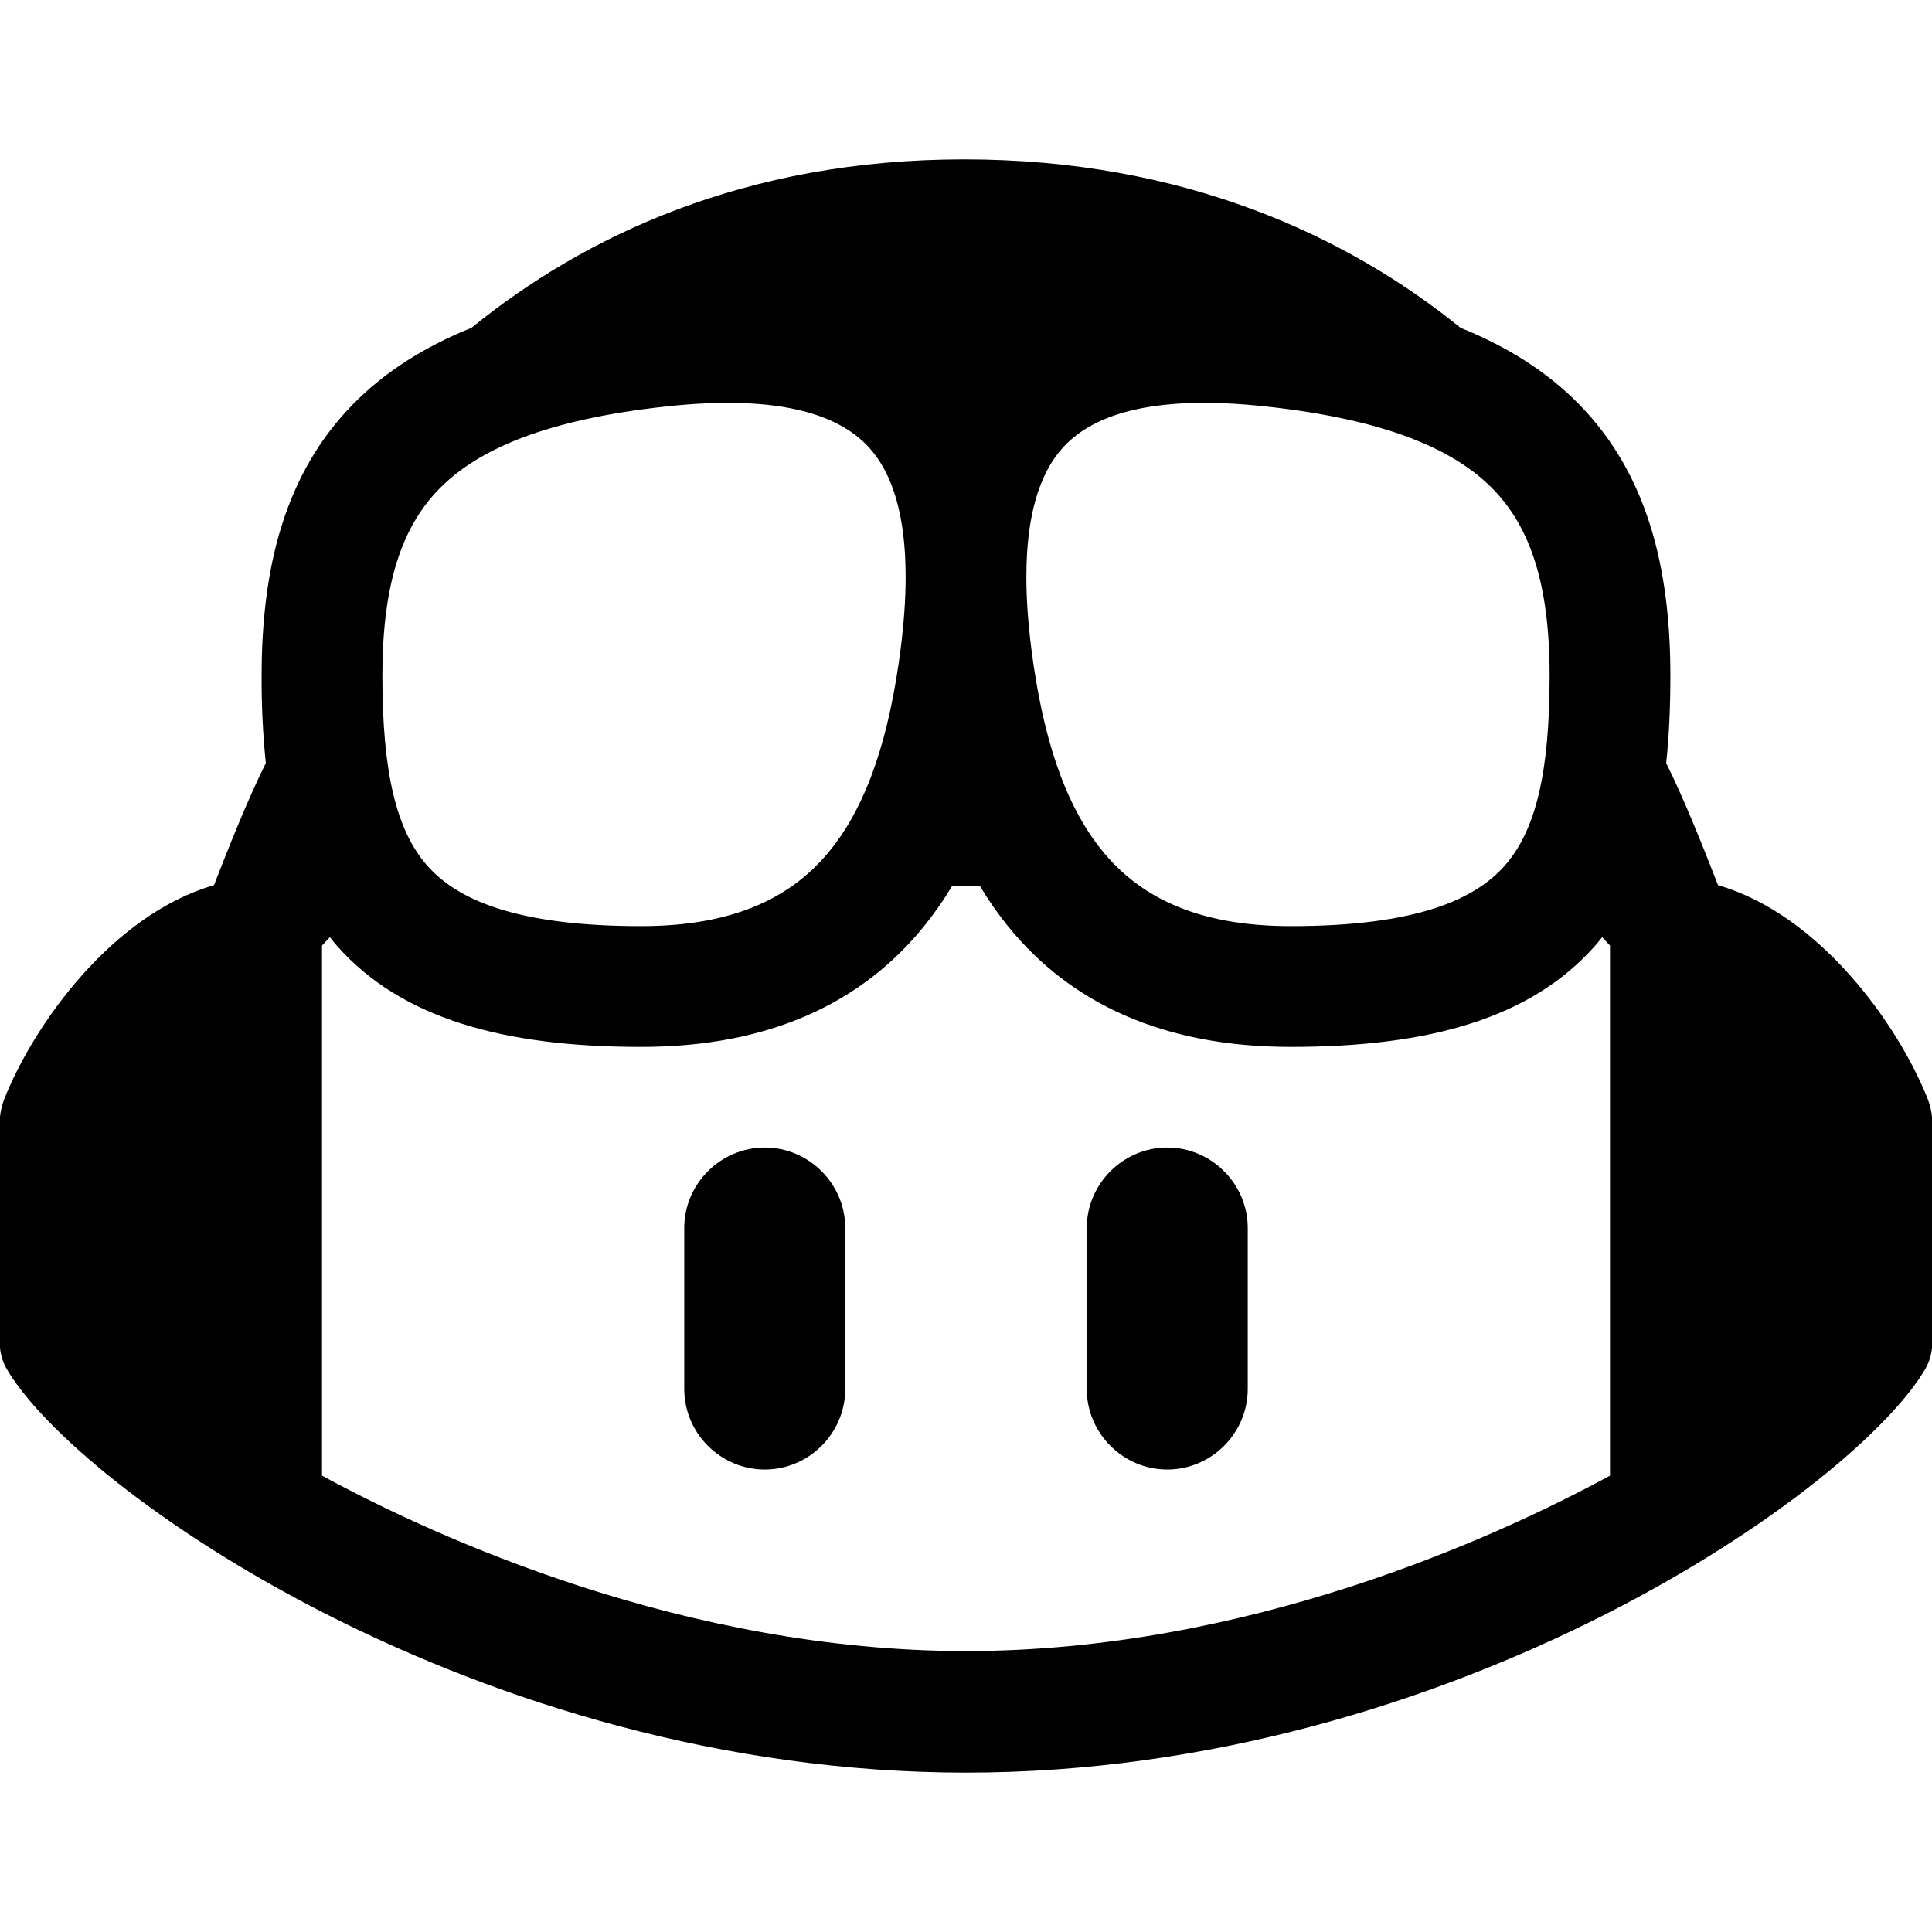
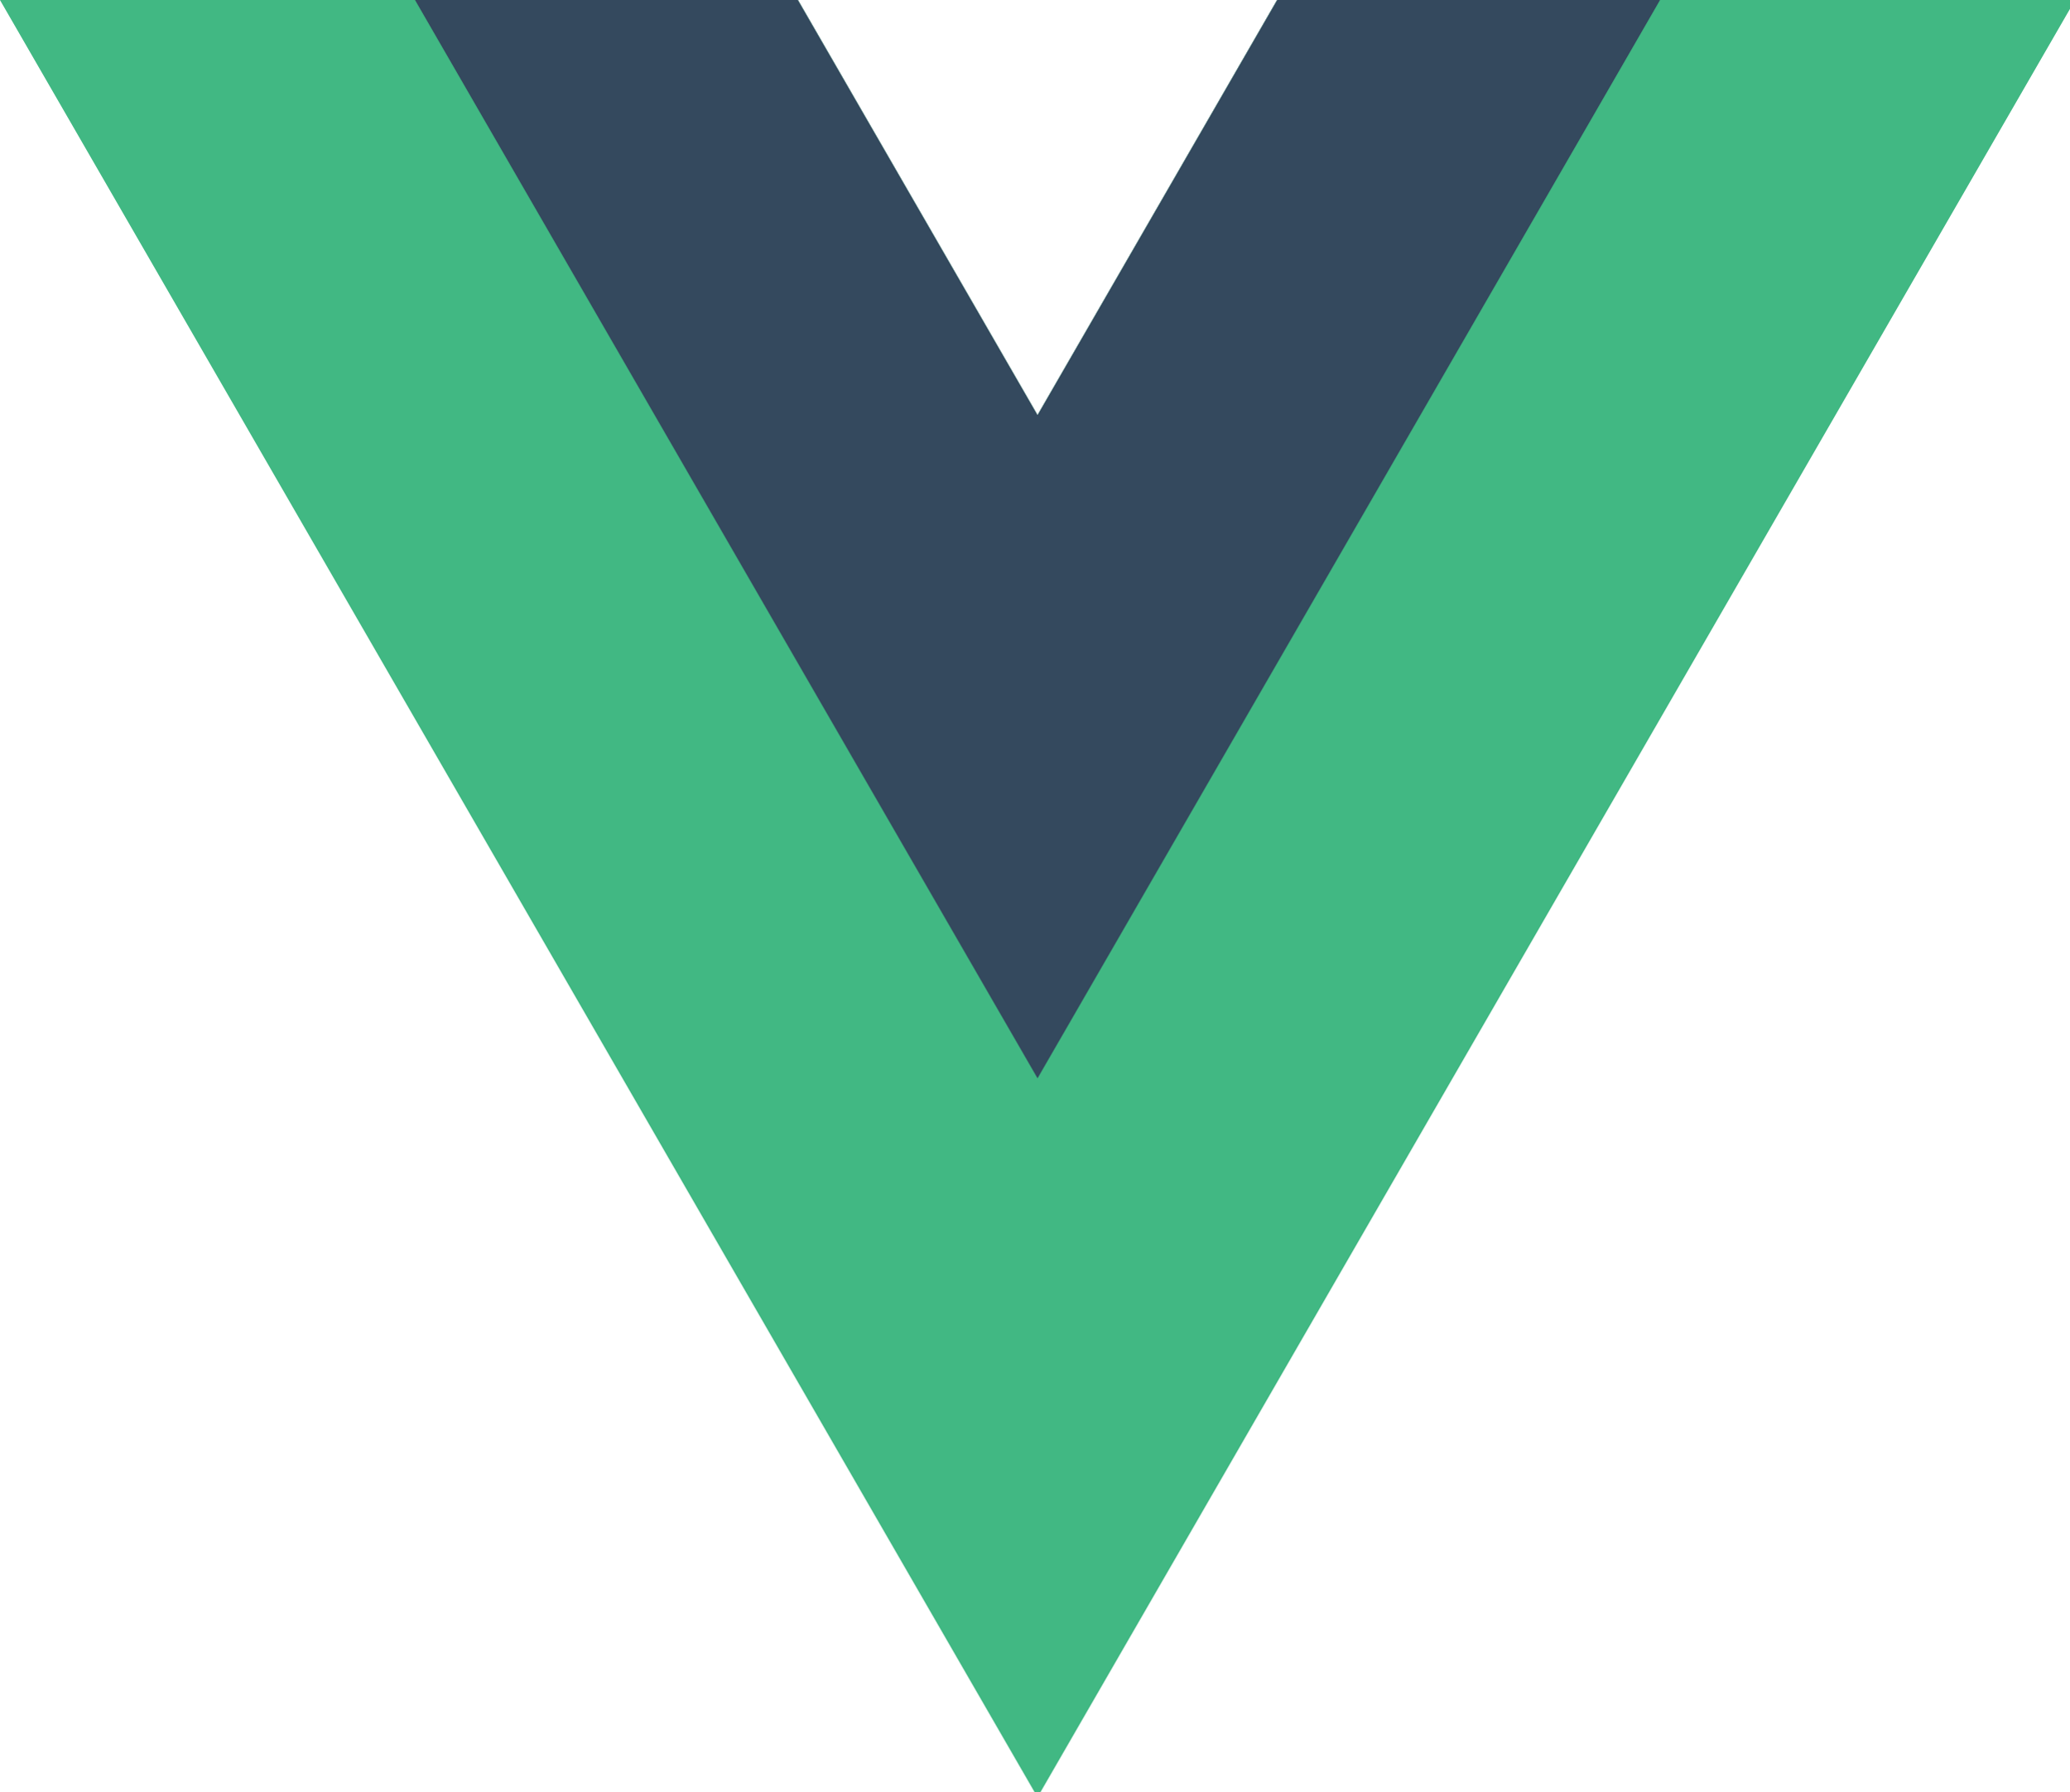
- <svg xmlns="http://www.w3.org/2000/svg" role="img" viewBox="0 0 24 24">
-   <path d="M23.922 16.997C23.061 18.492 18.063 22.02 12 22.02 5.937 22.02.939 18.492.078 16.997A.641.641 0 0 1 0 16.741v-2.869a.883.883 0 0 1 .053-.22c.372-.935 1.347-2.292 2.605-2.656.167-.429.414-1.055.644-1.517a10.098 10.098 0 0 1-.052-1.086c0-1.331.282-2.499 1.132-3.368.397-.406.89-.717 1.474-.952C7.255 2.937 9.248 1.98 11.978 1.98c2.731 0 4.767.957 6.166 2.093.584.235 1.077.546 1.474.952.85.869 1.132 2.037 1.132 3.368 0 .368-.014.733-.052 1.086.23.462.477 1.088.644 1.517 1.258.364 2.233 1.721 2.605 2.656a.841.841 0 0 1 .053.22v2.869a.641.641 0 0 1-.078.256Zm-11.75-5.992h-.344a4.359 4.359 0 0 1-.355.508c-.77.947-1.918 1.492-3.508 1.492-1.725 0-2.989-.359-3.782-1.259a2.137 2.137 0 0 1-.085-.104L4 11.746v6.585c1.435.779 4.514 2.179 8 2.179 3.486 0 6.565-1.4 8-2.179v-6.585l-.098-.104s-.033.045-.085.104c-.793.9-2.057 1.259-3.782 1.259-1.59 0-2.738-.545-3.508-1.492a4.359 4.359 0 0 1-.355-.508Zm2.328 3.25c.549 0 1 .451 1 1v2c0 .549-.451 1-1 1-.549 0-1-.451-1-1v-2c0-.549.451-1 1-1Zm-5 0c.549 0 1 .451 1 1v2c0 .549-.451 1-1 1-.549 0-1-.451-1-1v-2c0-.549.451-1 1-1Zm3.313-6.185c.136 1.057.403 1.913.878 2.497.442.544 1.134.938 2.344.938 1.573 0 2.292-.337 2.657-.751.384-.435.558-1.15.558-2.361 0-1.14-.243-1.847-.705-2.319-.477-.488-1.319-.862-2.824-1.025-1.487-.161-2.192.138-2.533.529-.269.307-.437.808-.438 1.578v.021c0 .265.021.562.063.893Zm-1.626 0c.042-.331.063-.628.063-.894v-.02c-.001-.77-.169-1.271-.438-1.578-.341-.391-1.046-.69-2.533-.529-1.505.163-2.347.537-2.824 1.025-.462.472-.705 1.179-.705 2.319 0 1.211.175 1.926.558 2.361.365.414 1.084.751 2.657.751 1.21 0 1.902-.394 2.344-.938.475-.584.742-1.44.878-2.497Z" />
+ <svg xmlns="http://www.w3.org/2000/svg" viewBox="0 0 261 226">
+   <path d="M161.096.001l-30.225 52.351L100.647.001H-.005l130.877 226.688L261.749.001z" fill="#41b883" />
+   <path d="M161.096.001l-30.225 52.351L100.647.001H52.346l78.526 136.01L209.398.001z" fill="#34495e" />
</svg>
